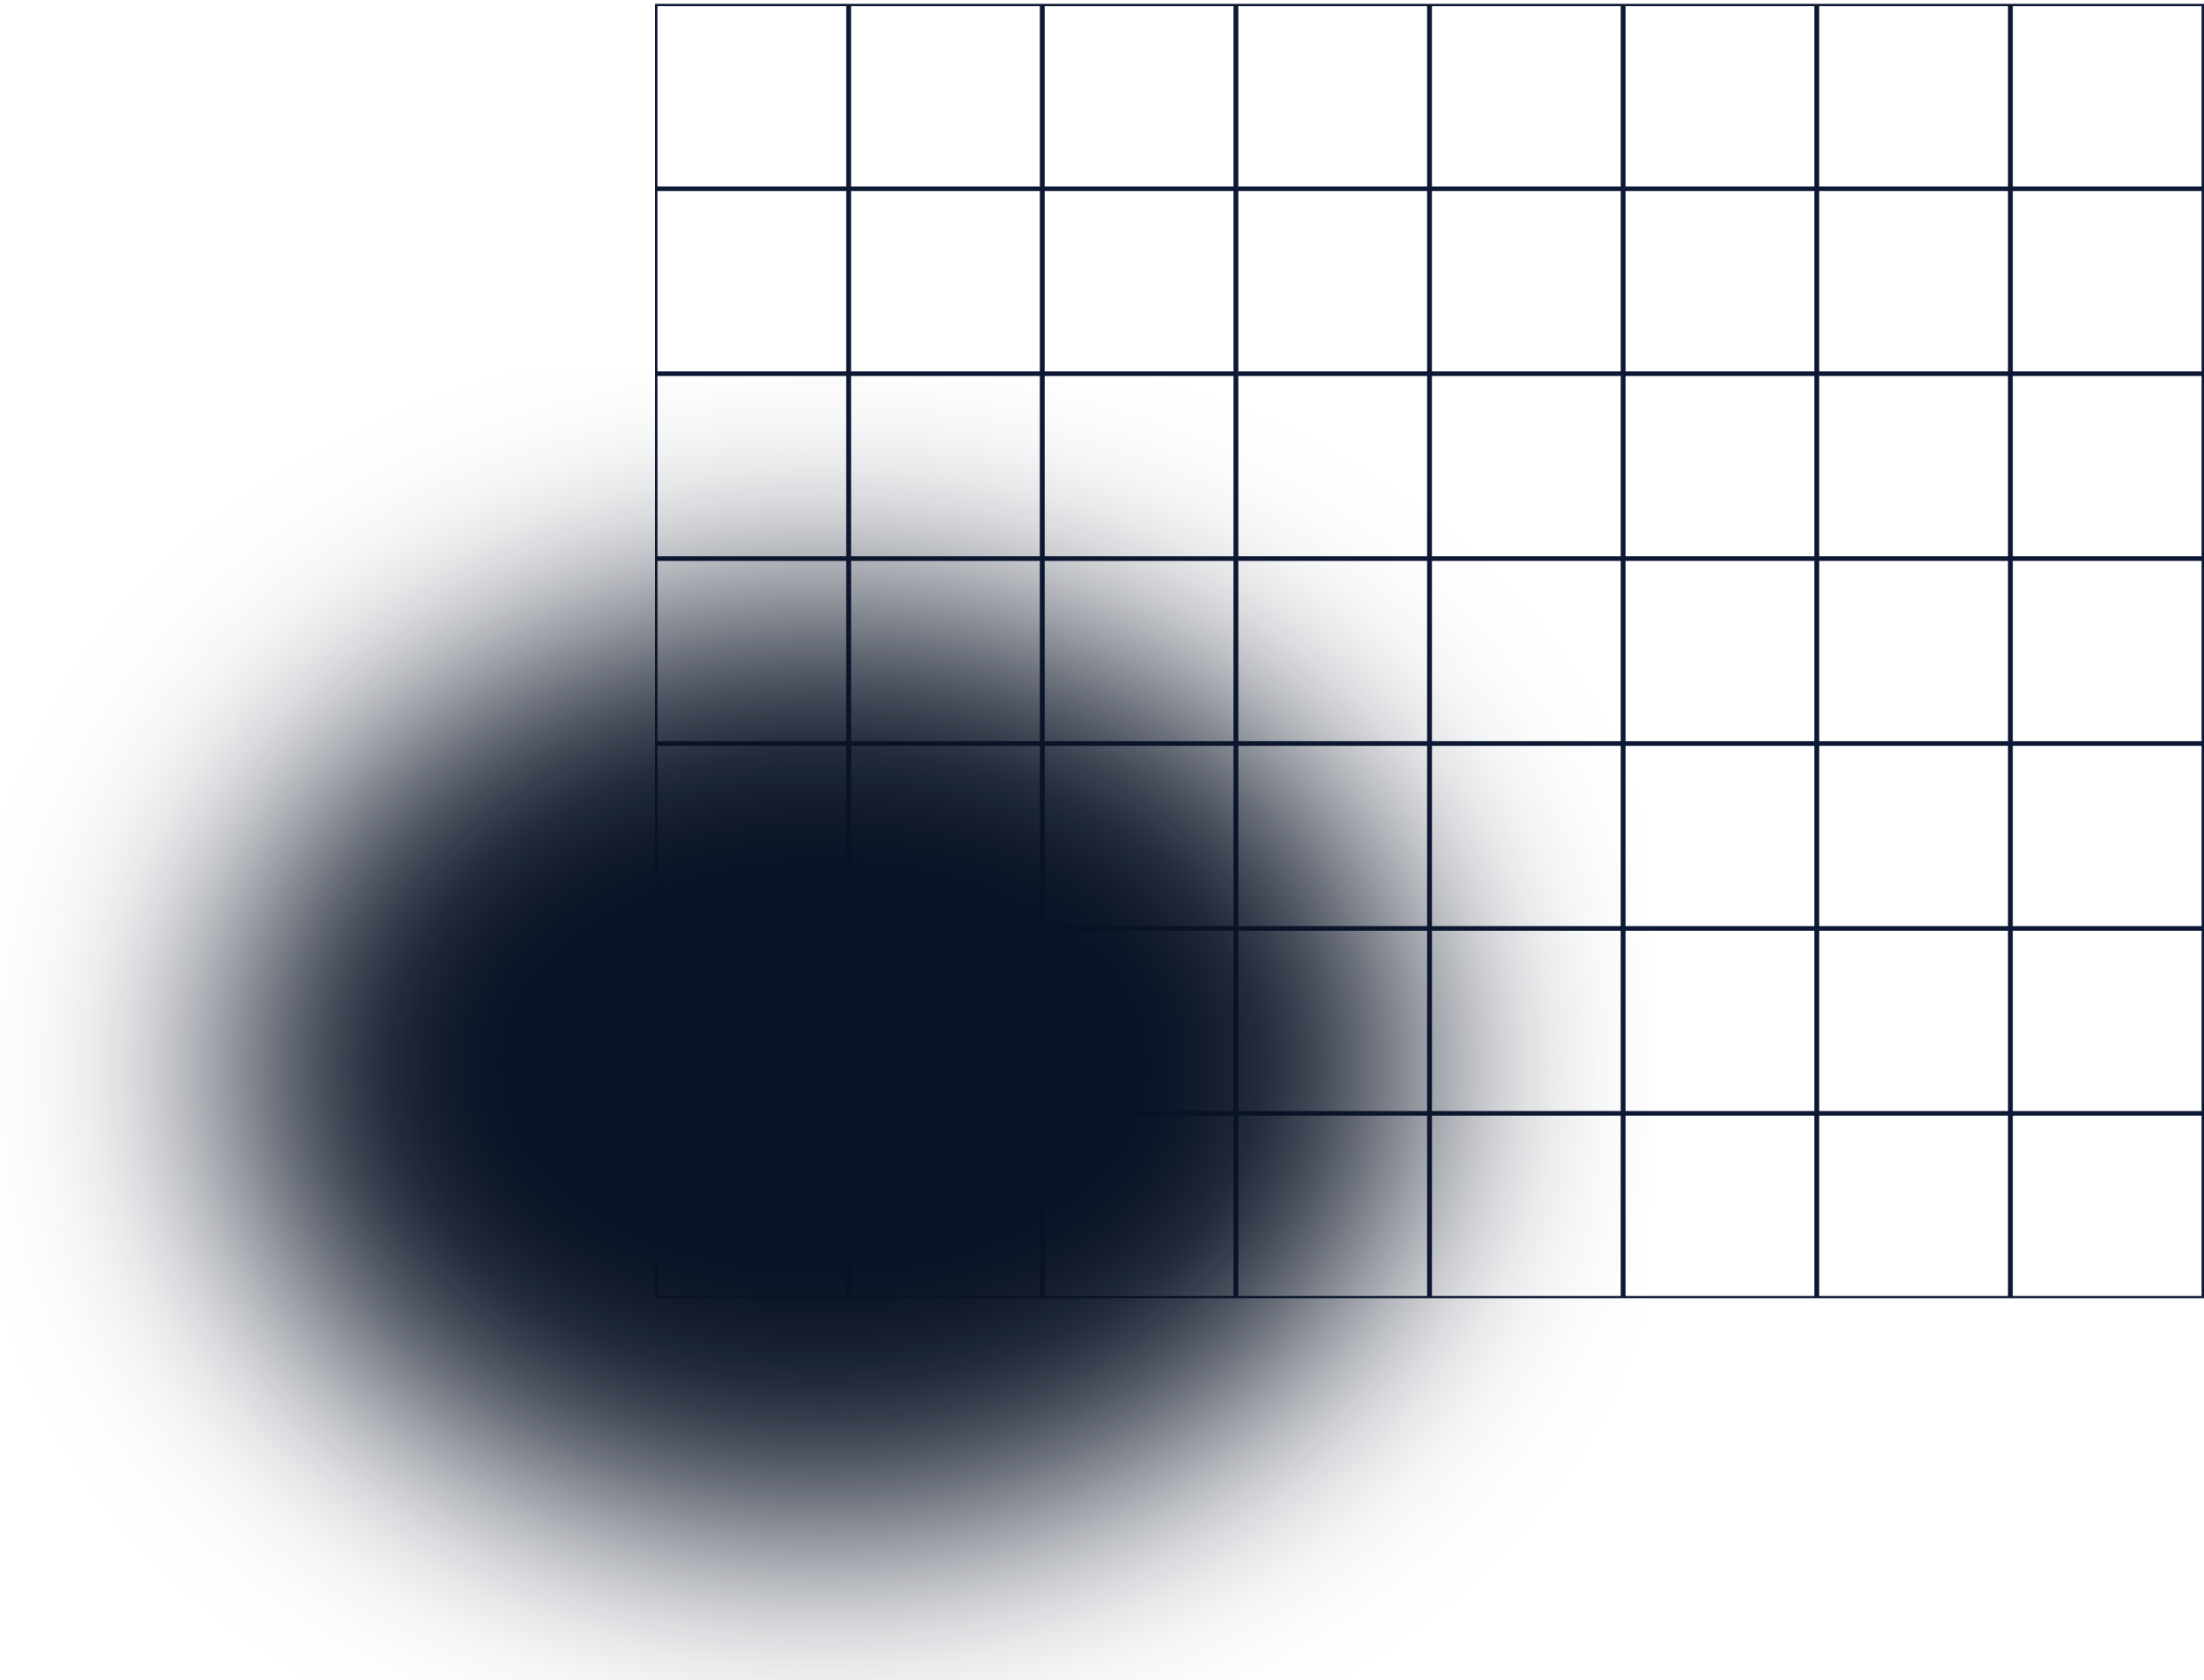
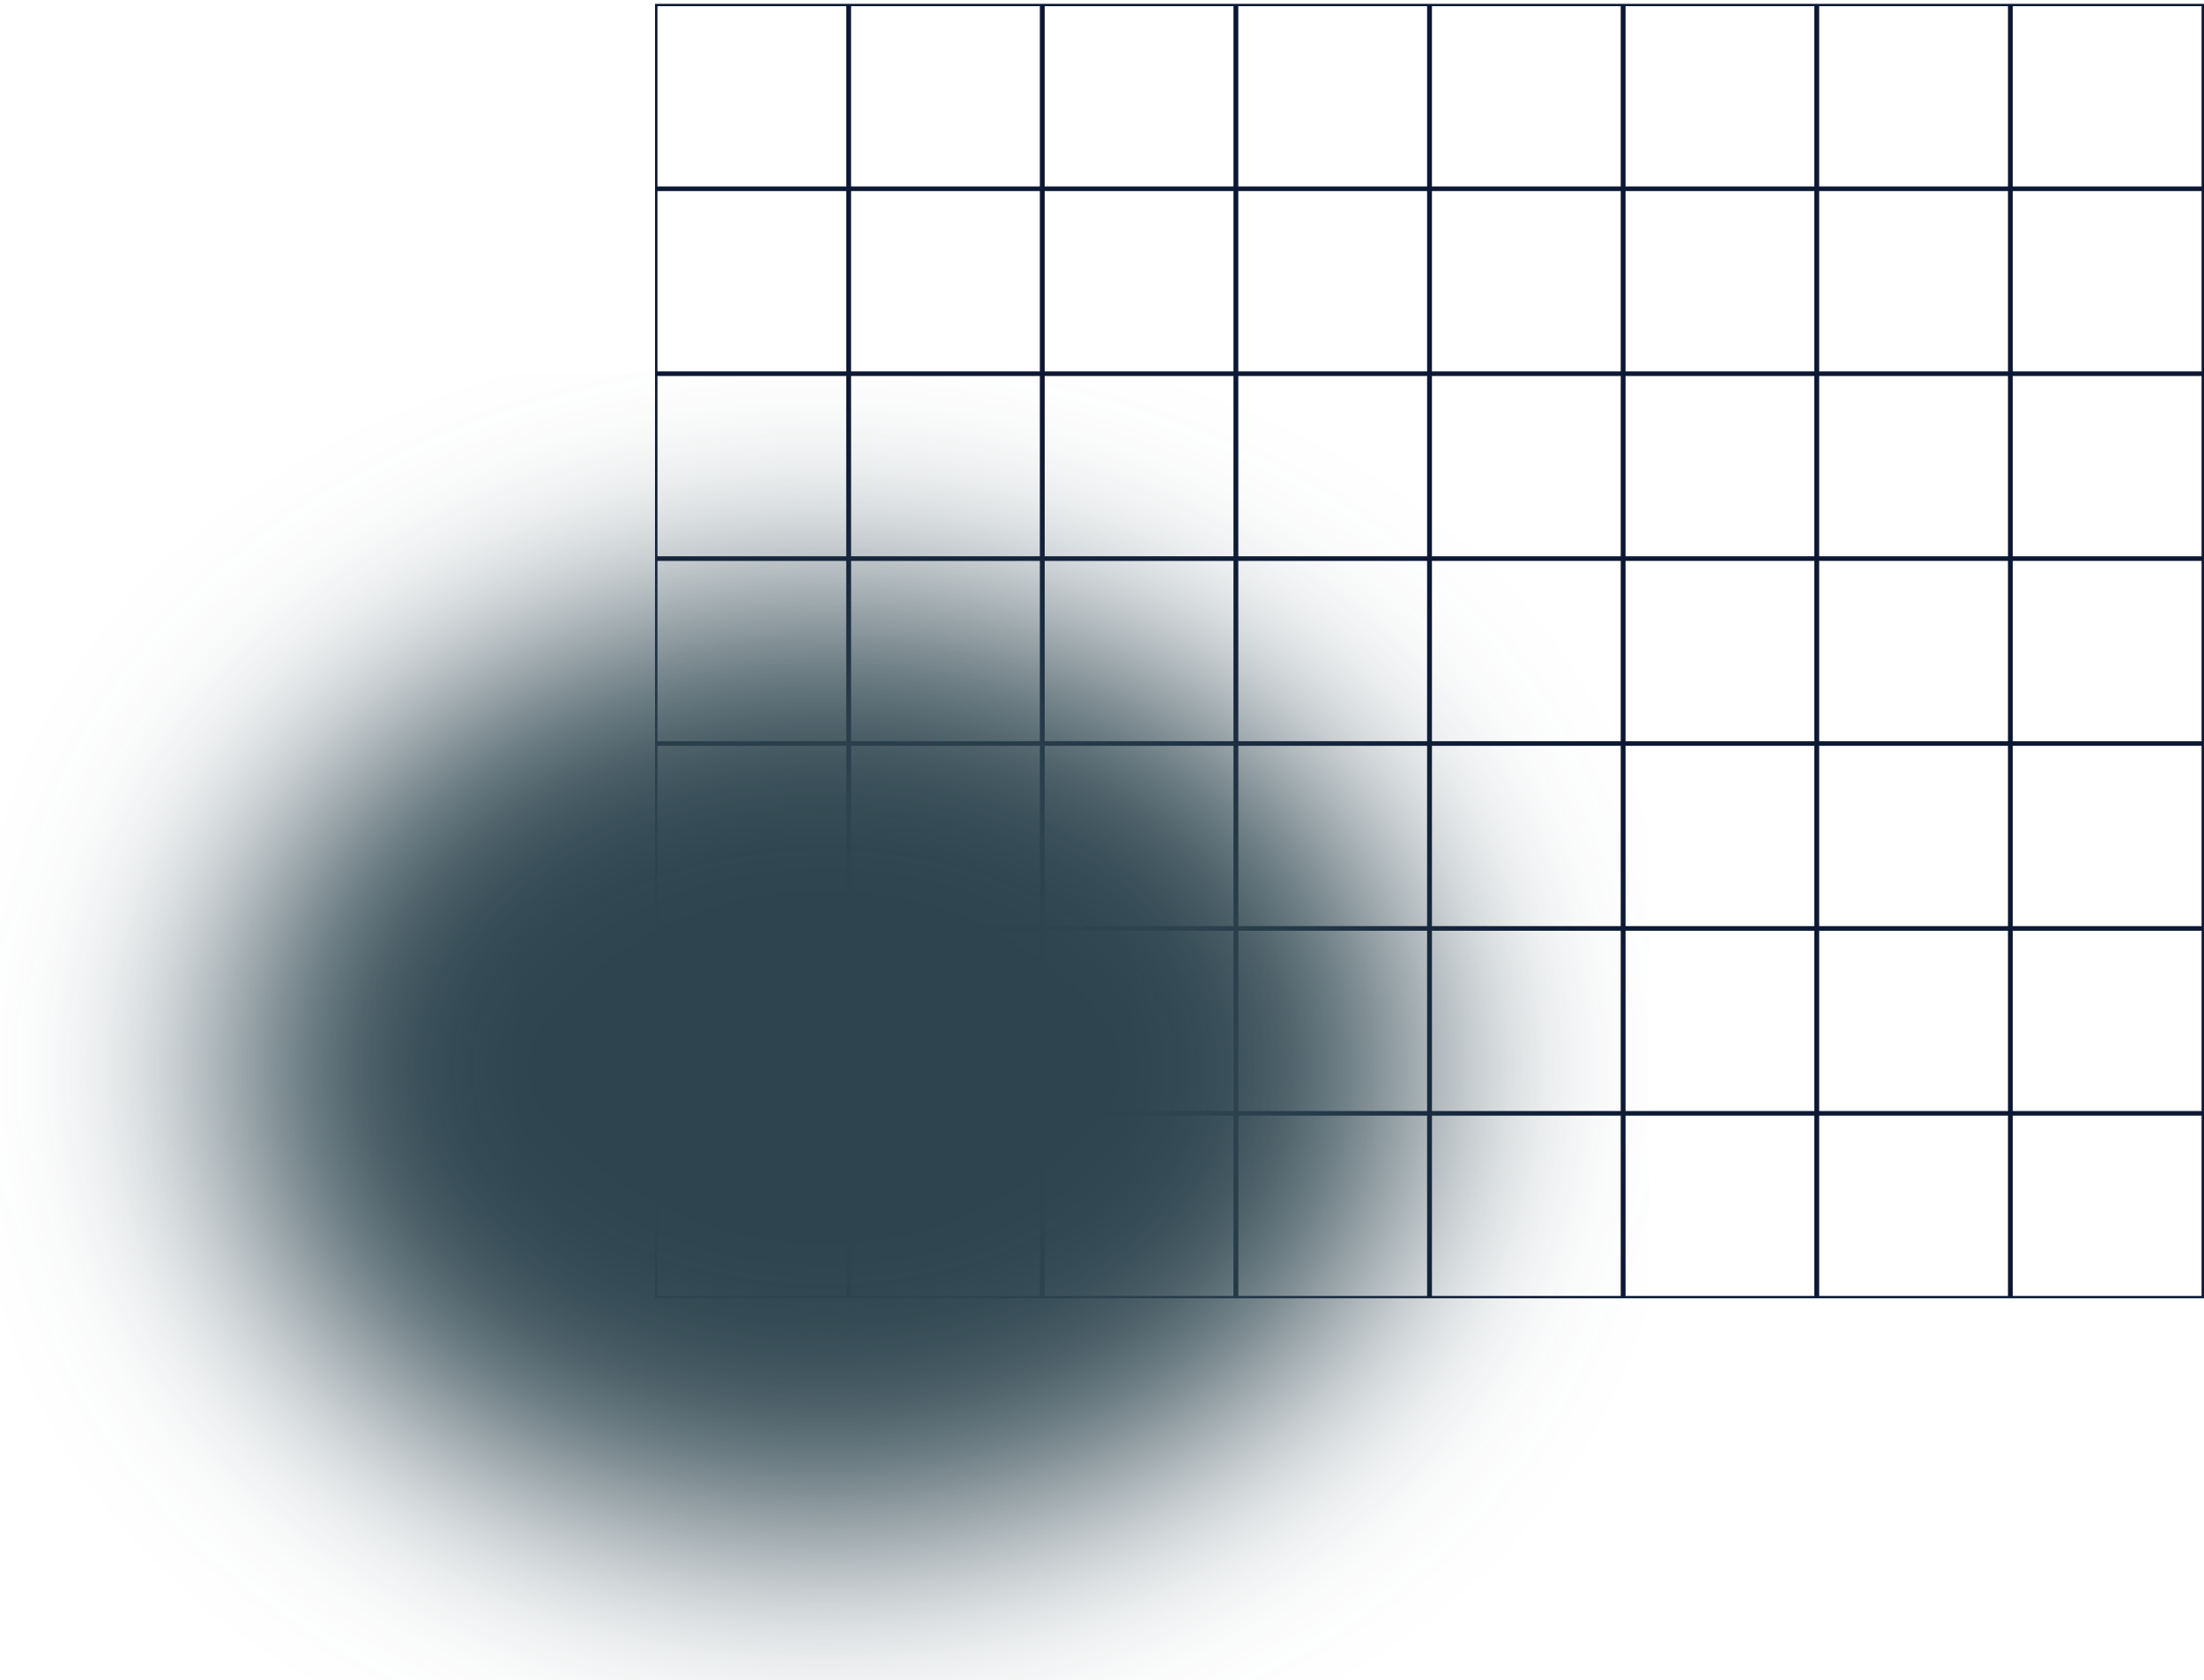
<svg xmlns="http://www.w3.org/2000/svg" width="286" height="218" viewBox="0 0 286 218" fill="none">
  <path fill-rule="evenodd" clip-rule="evenodd" d="M85 0.5H286V168.5H85V0.5ZM85.314 0.8H109.811V24.2H85.314V0.8ZM110.439 0.8H134.936V24.2H110.439V0.8ZM160.061 0.8H135.564V24.2H160.061V0.8ZM160.689 0.8H185.186V24.2H160.689V0.8ZM210.311 0.8H185.814V24.2H210.311V0.8ZM210.939 0.8H235.436V24.2H210.939V0.8ZM260.561 0.8H236.064V24.2H260.561V0.8ZM261.189 0.8H285.686V24.2H261.189V0.8ZM109.811 24.8H85.314V48.2H109.811V24.8ZM110.439 24.8H134.936V48.2H110.439V24.8ZM160.061 24.8H135.564V48.2H160.061V24.8ZM160.689 24.8H185.186V48.2H160.689V24.8ZM210.311 24.8H185.814V48.2H210.311V24.8ZM210.939 24.8H235.436V48.2H210.939V24.8ZM260.561 24.8H236.064V48.2H260.561V24.8ZM261.189 24.8H285.686V48.2H261.189V24.8ZM109.811 48.8H85.314V72.2H109.811V48.8ZM110.439 48.8H134.936V72.2H110.439V48.8ZM160.061 48.8H135.564V72.2H160.061V48.8ZM160.689 48.8H185.186V72.2H160.689V48.8ZM210.311 48.8H185.814V72.2H210.311V48.8ZM210.939 48.8H235.436V72.2H210.939V48.8ZM260.561 48.8H236.064V72.2H260.561V48.8ZM261.189 48.8H285.686V72.2H261.189V48.8ZM109.811 72.8H85.314V96.2H109.811V72.8ZM110.439 72.8H134.936V96.2H110.439V72.8ZM160.061 72.8H135.564V96.2H160.061V72.8ZM160.689 72.8H185.186V96.2H160.689V72.8ZM210.311 72.8H185.814V96.2H210.311V72.8ZM210.939 72.8H235.436V96.2H210.939V72.8ZM260.561 72.8H236.064V96.2H260.561V72.8ZM261.189 72.8H285.686V96.2H261.189V72.8ZM109.811 96.8H85.314V120.2H109.811V96.8ZM110.439 96.8H134.936V120.2H110.439V96.8ZM160.061 96.8H135.564V120.2H160.061V96.8ZM160.689 96.8H185.186V120.2H160.689V96.8ZM210.311 96.8H185.814V120.2H210.311V96.8ZM210.939 96.8H235.436V120.2H210.939V96.8ZM260.561 96.8H236.064V120.2H260.561V96.8ZM261.189 96.8H285.686V120.2H261.189V96.8ZM109.811 120.8H85.314V144.2H109.811V120.8ZM110.439 120.8H134.936V144.2H110.439V120.8ZM160.061 120.8H135.564V144.2H160.061V120.8ZM160.689 120.8H185.186V144.2H160.689V120.8ZM210.311 120.8H185.814V144.2H210.311V120.8ZM210.939 120.8H235.436V144.2H210.939V120.8ZM260.561 120.8H236.064V144.2H260.561V120.8ZM261.189 120.8H285.686V144.2H261.189V120.8ZM109.811 144.8H85.314V168.2H109.811V144.8ZM110.439 144.8H134.936V168.2H110.439V144.8ZM160.061 144.8H135.564V168.2H160.061V144.8ZM160.689 144.8H185.186V168.2H160.689V144.8ZM210.311 144.8H185.814V168.2H210.311V144.8ZM210.939 144.8H235.436V168.2H210.939V144.8ZM260.561 144.8H236.064V168.2H260.561V144.8ZM261.189 144.8H285.686V168.2H261.189V144.8Z" fill="#0D1934" />
  <g filter="url(#filter0_f_55_144)">
-     <ellipse cx="107" cy="138.5" rx="77" ry="60" fill="#091224" />
+     <ellipse cx="107" cy="138.5" rx="77" ry="60" fill="#2E454F" />
  </g>
  <defs>
    <filter id="filter0_f_55_144" x="0" y="48.5" width="214" height="180" filterUnits="userSpaceOnUse" color-interpolation-filters="sRGB">
      <feFlood flood-opacity="0" result="BackgroundImageFix" />
      <feBlend mode="normal" in="SourceGraphic" in2="BackgroundImageFix" result="shape" />
      <feGaussianBlur stdDeviation="15" result="effect1_foregroundBlur_55_144" />
    </filter>
  </defs>
</svg>
